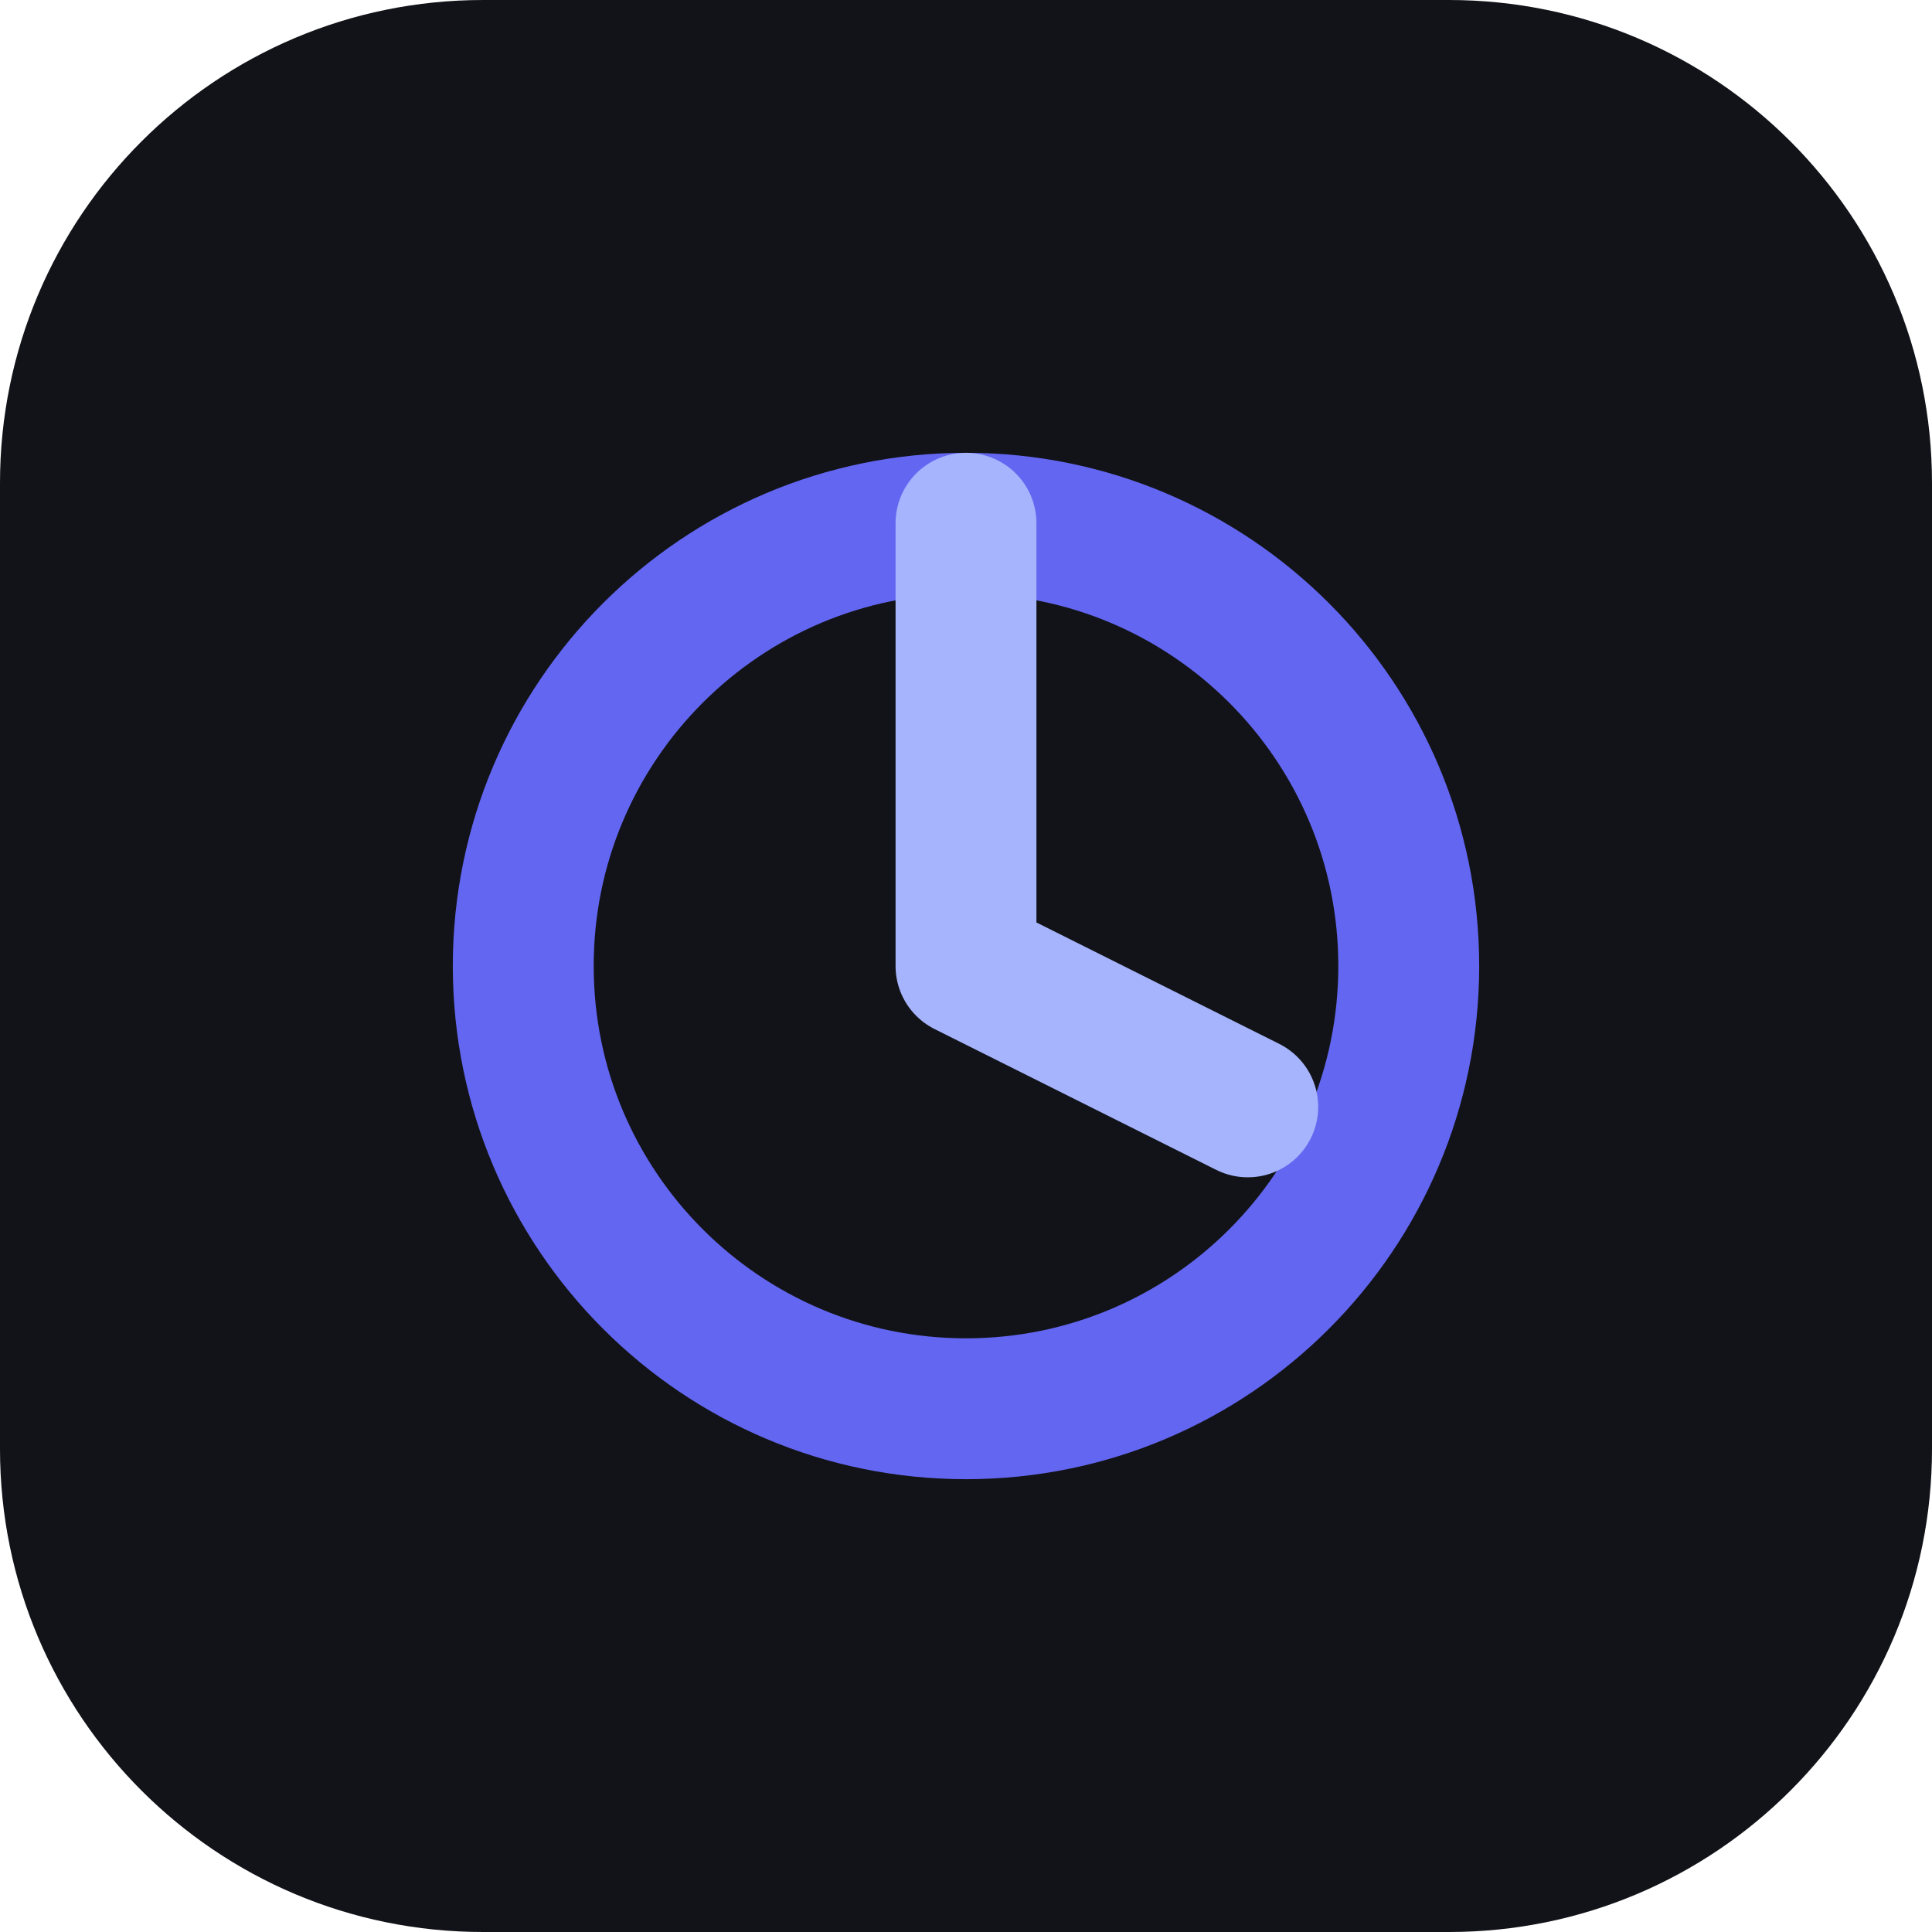
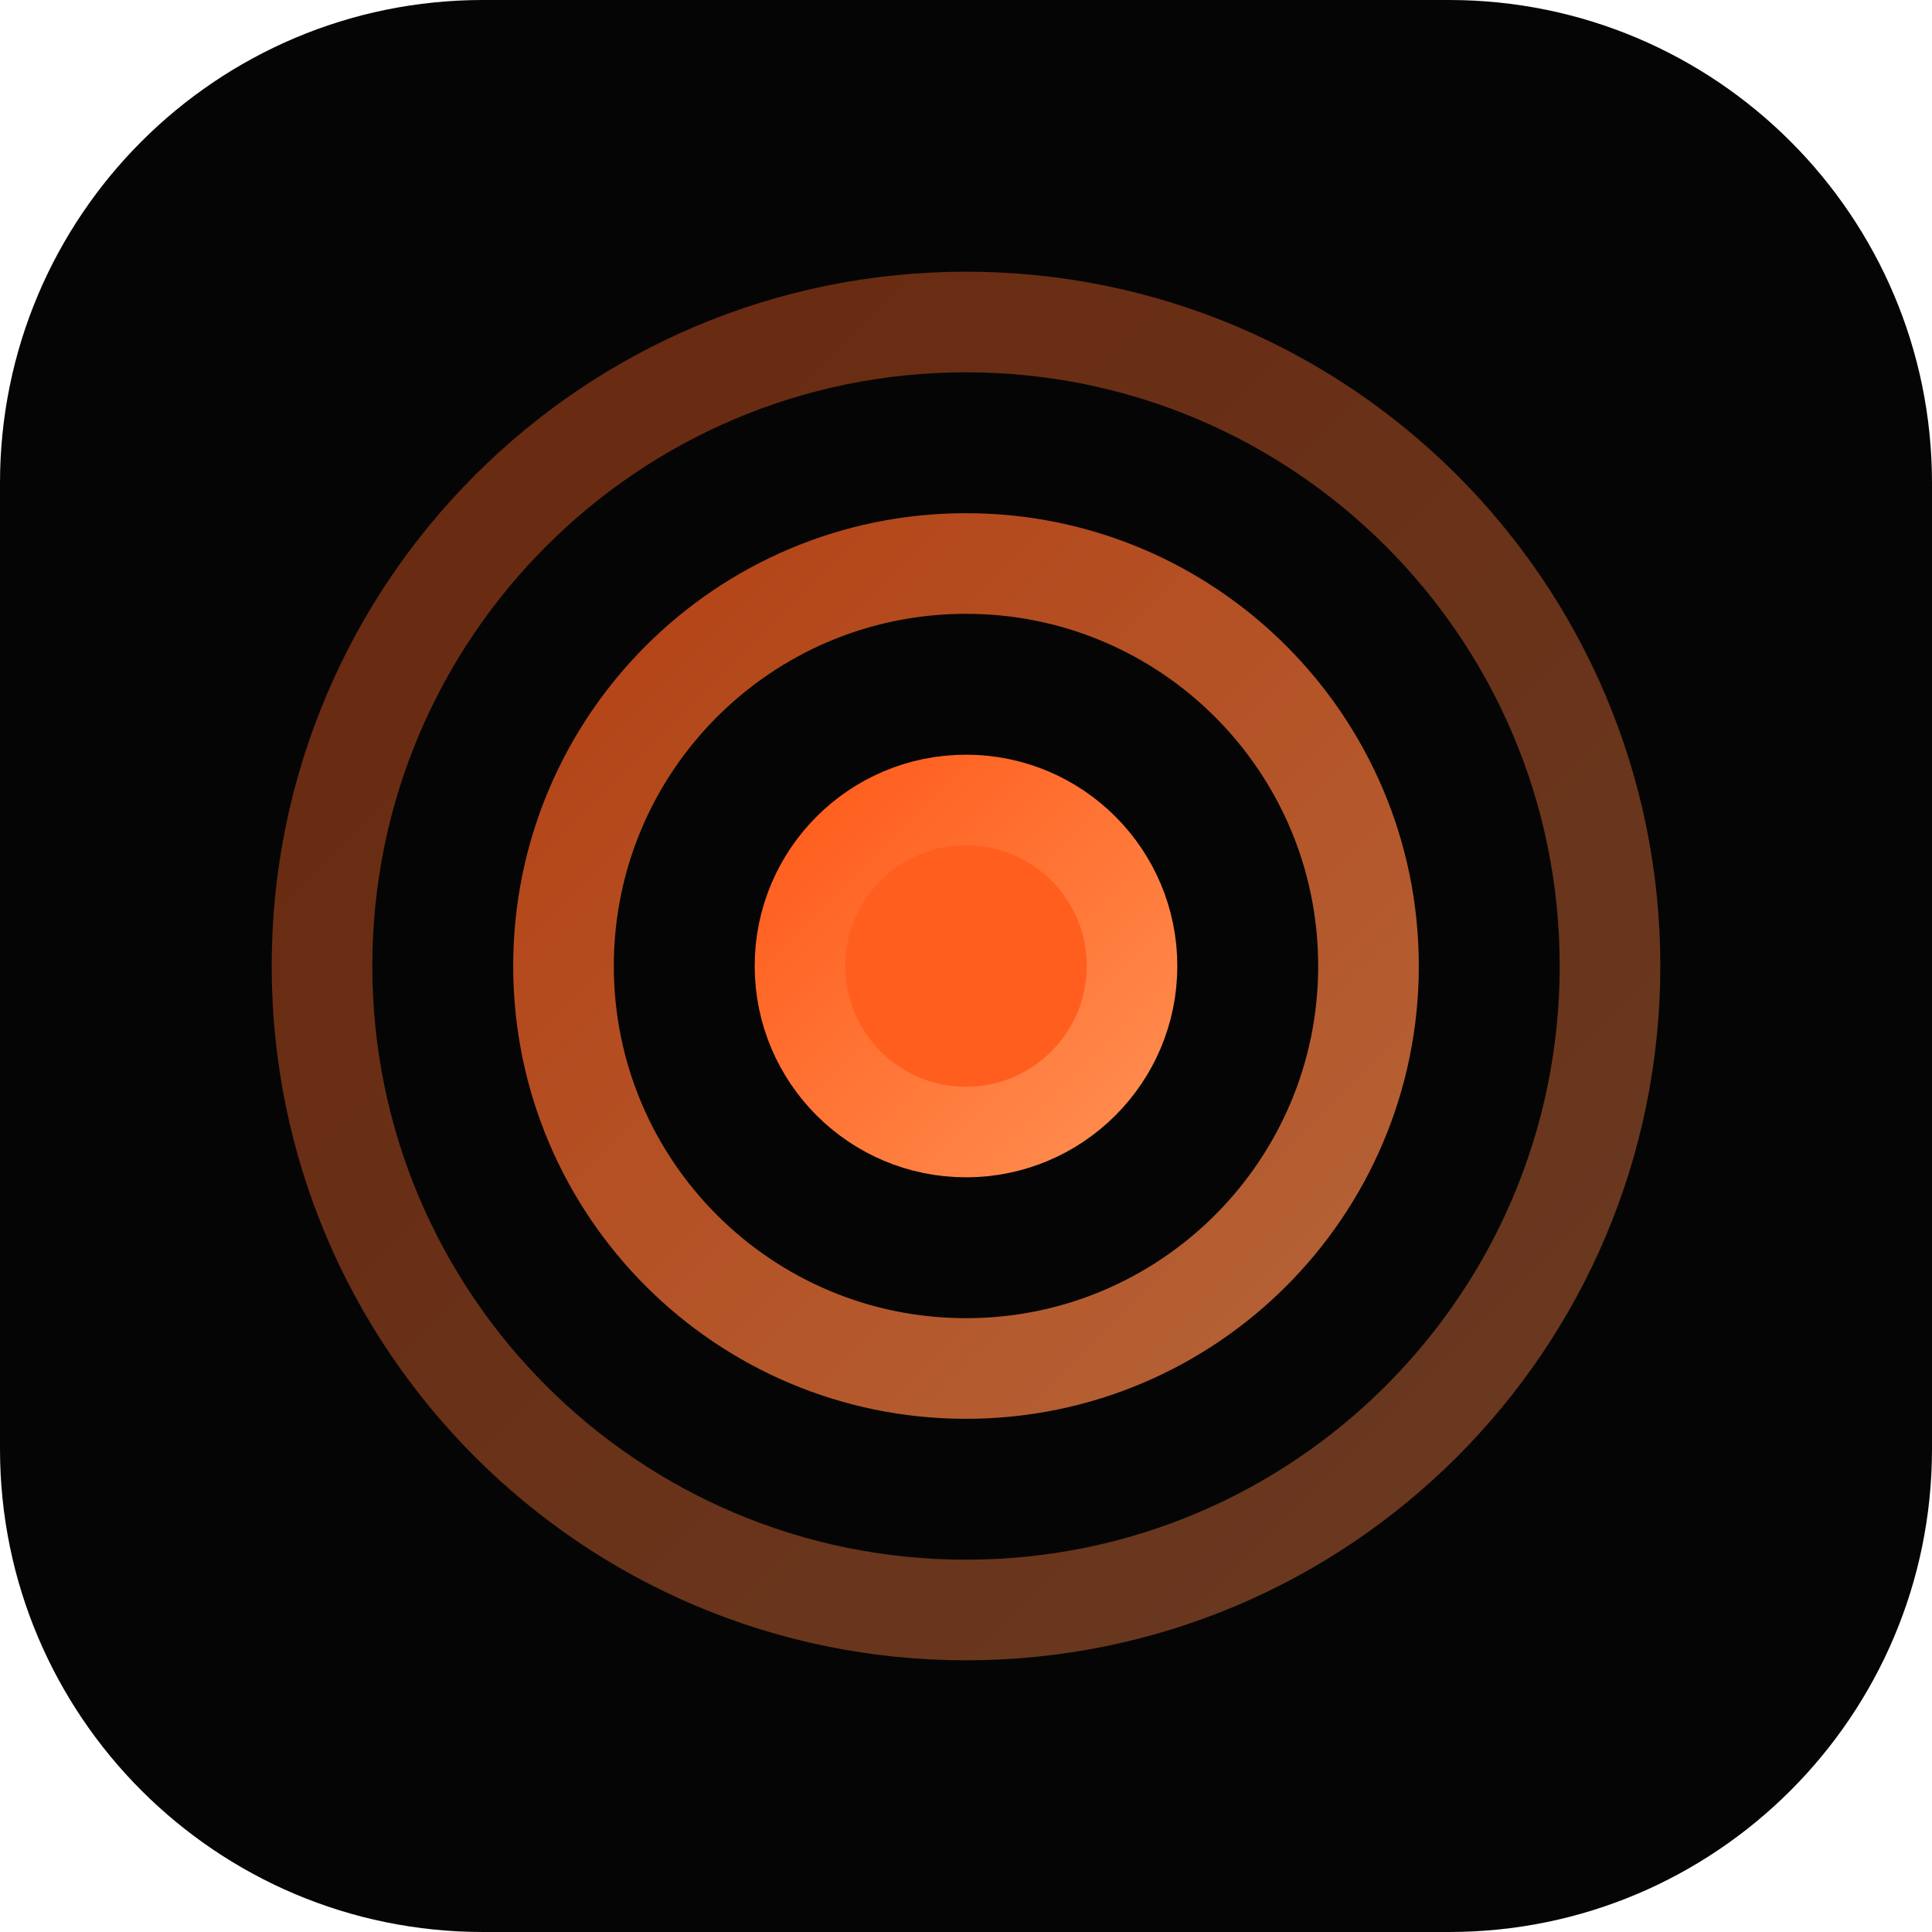
<svg xmlns="http://www.w3.org/2000/svg" viewBox="0 0 24 24" fill="none">
-   <rect width="24" height="24" rx="6" fill="#121318" />
-   <circle cx="12" cy="12" r="5.5" stroke="#6366F1" stroke-width="1.75" />
-   <path d="M12 6.5V12L15.5 13.75" stroke="#A5B4FC" stroke-width="1.75" stroke-linecap="round" stroke-linejoin="round" />
+   <rect width="24" height="24" rx="6" fill="#050505" />
+   <defs>
+     <linearGradient id="aibc-ext-grad" x1="0%" y1="0%" x2="100%" y2="100%">
+       <stop offset="0%" stop-color="#FF5E1E" />
+       <stop offset="100%" stop-color="#FF8B4D" />
+     </linearGradient>
+   </defs>
+   <circle cx="12" cy="12" r="8" stroke="url(#aibc-ext-grad)" stroke-width="1.25" opacity="0.4" />
+   <circle cx="12" cy="12" r="5" stroke="url(#aibc-ext-grad)" stroke-width="1.25" opacity="0.7" />
+   <circle cx="12" cy="12" r="2" stroke="url(#aibc-ext-grad)" stroke-width="1.25" />
+   <circle cx="12" cy="12" r="1.5" fill="#FF5E1E" />
</svg>
